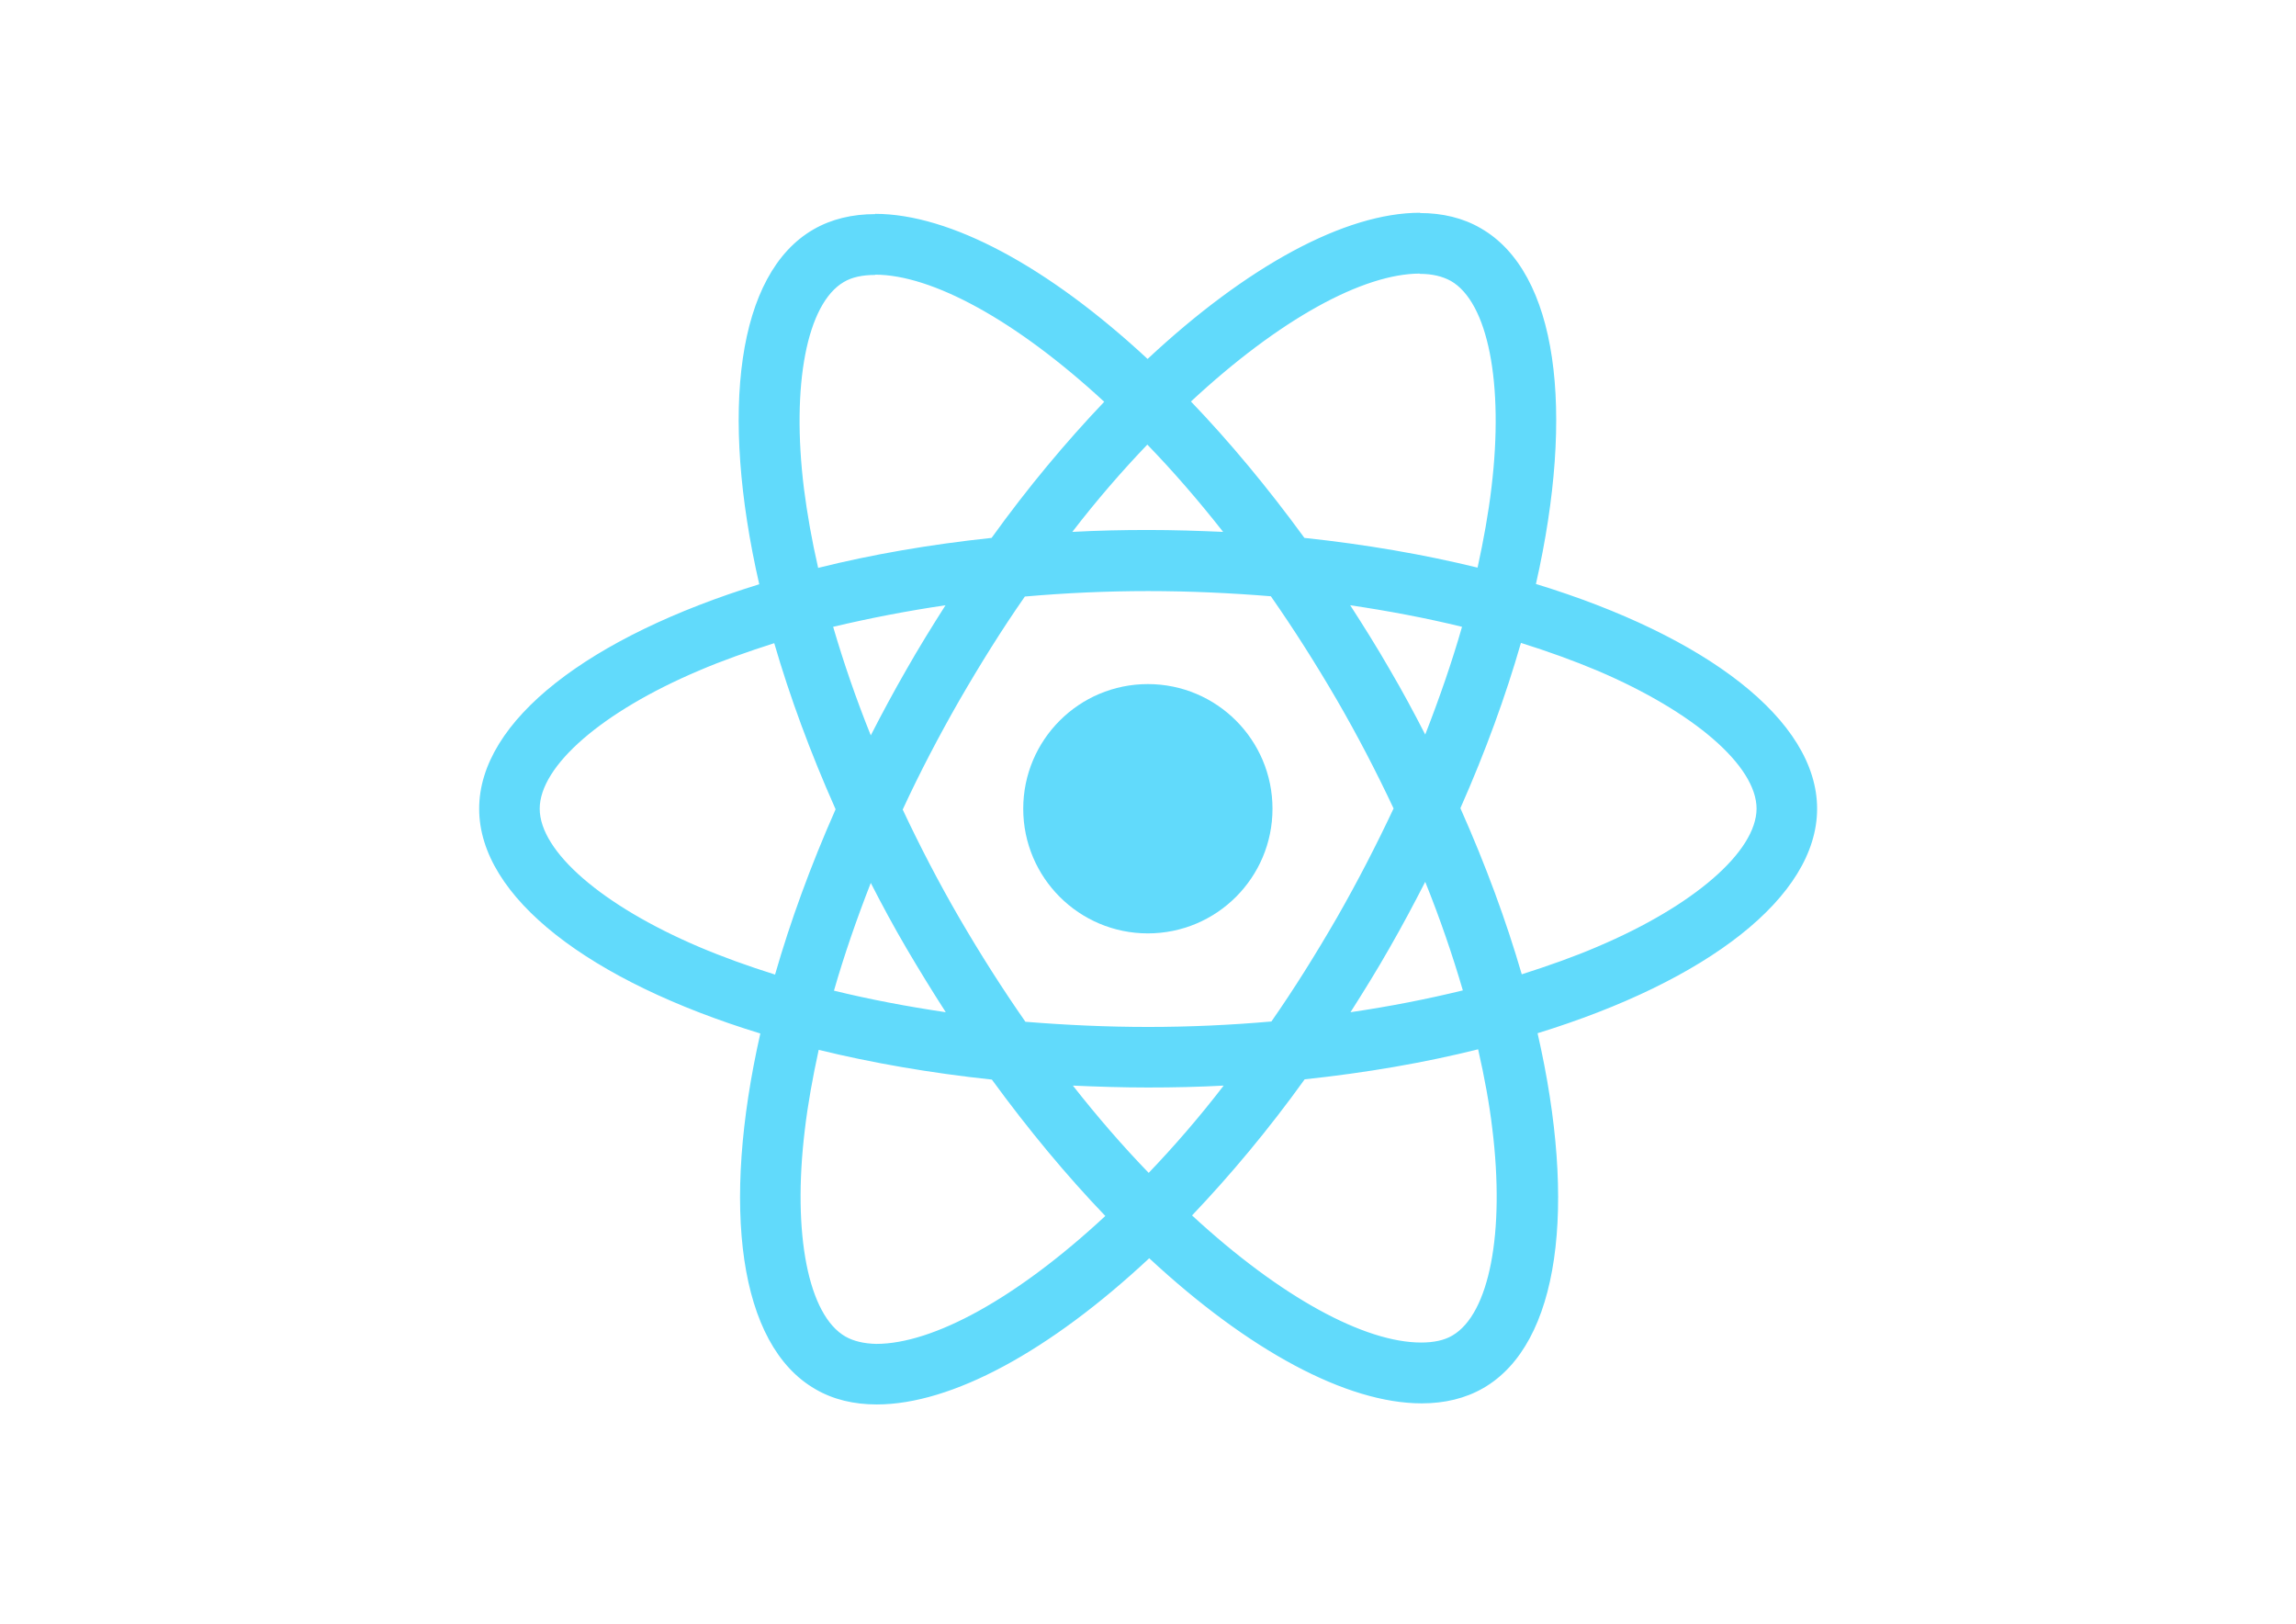
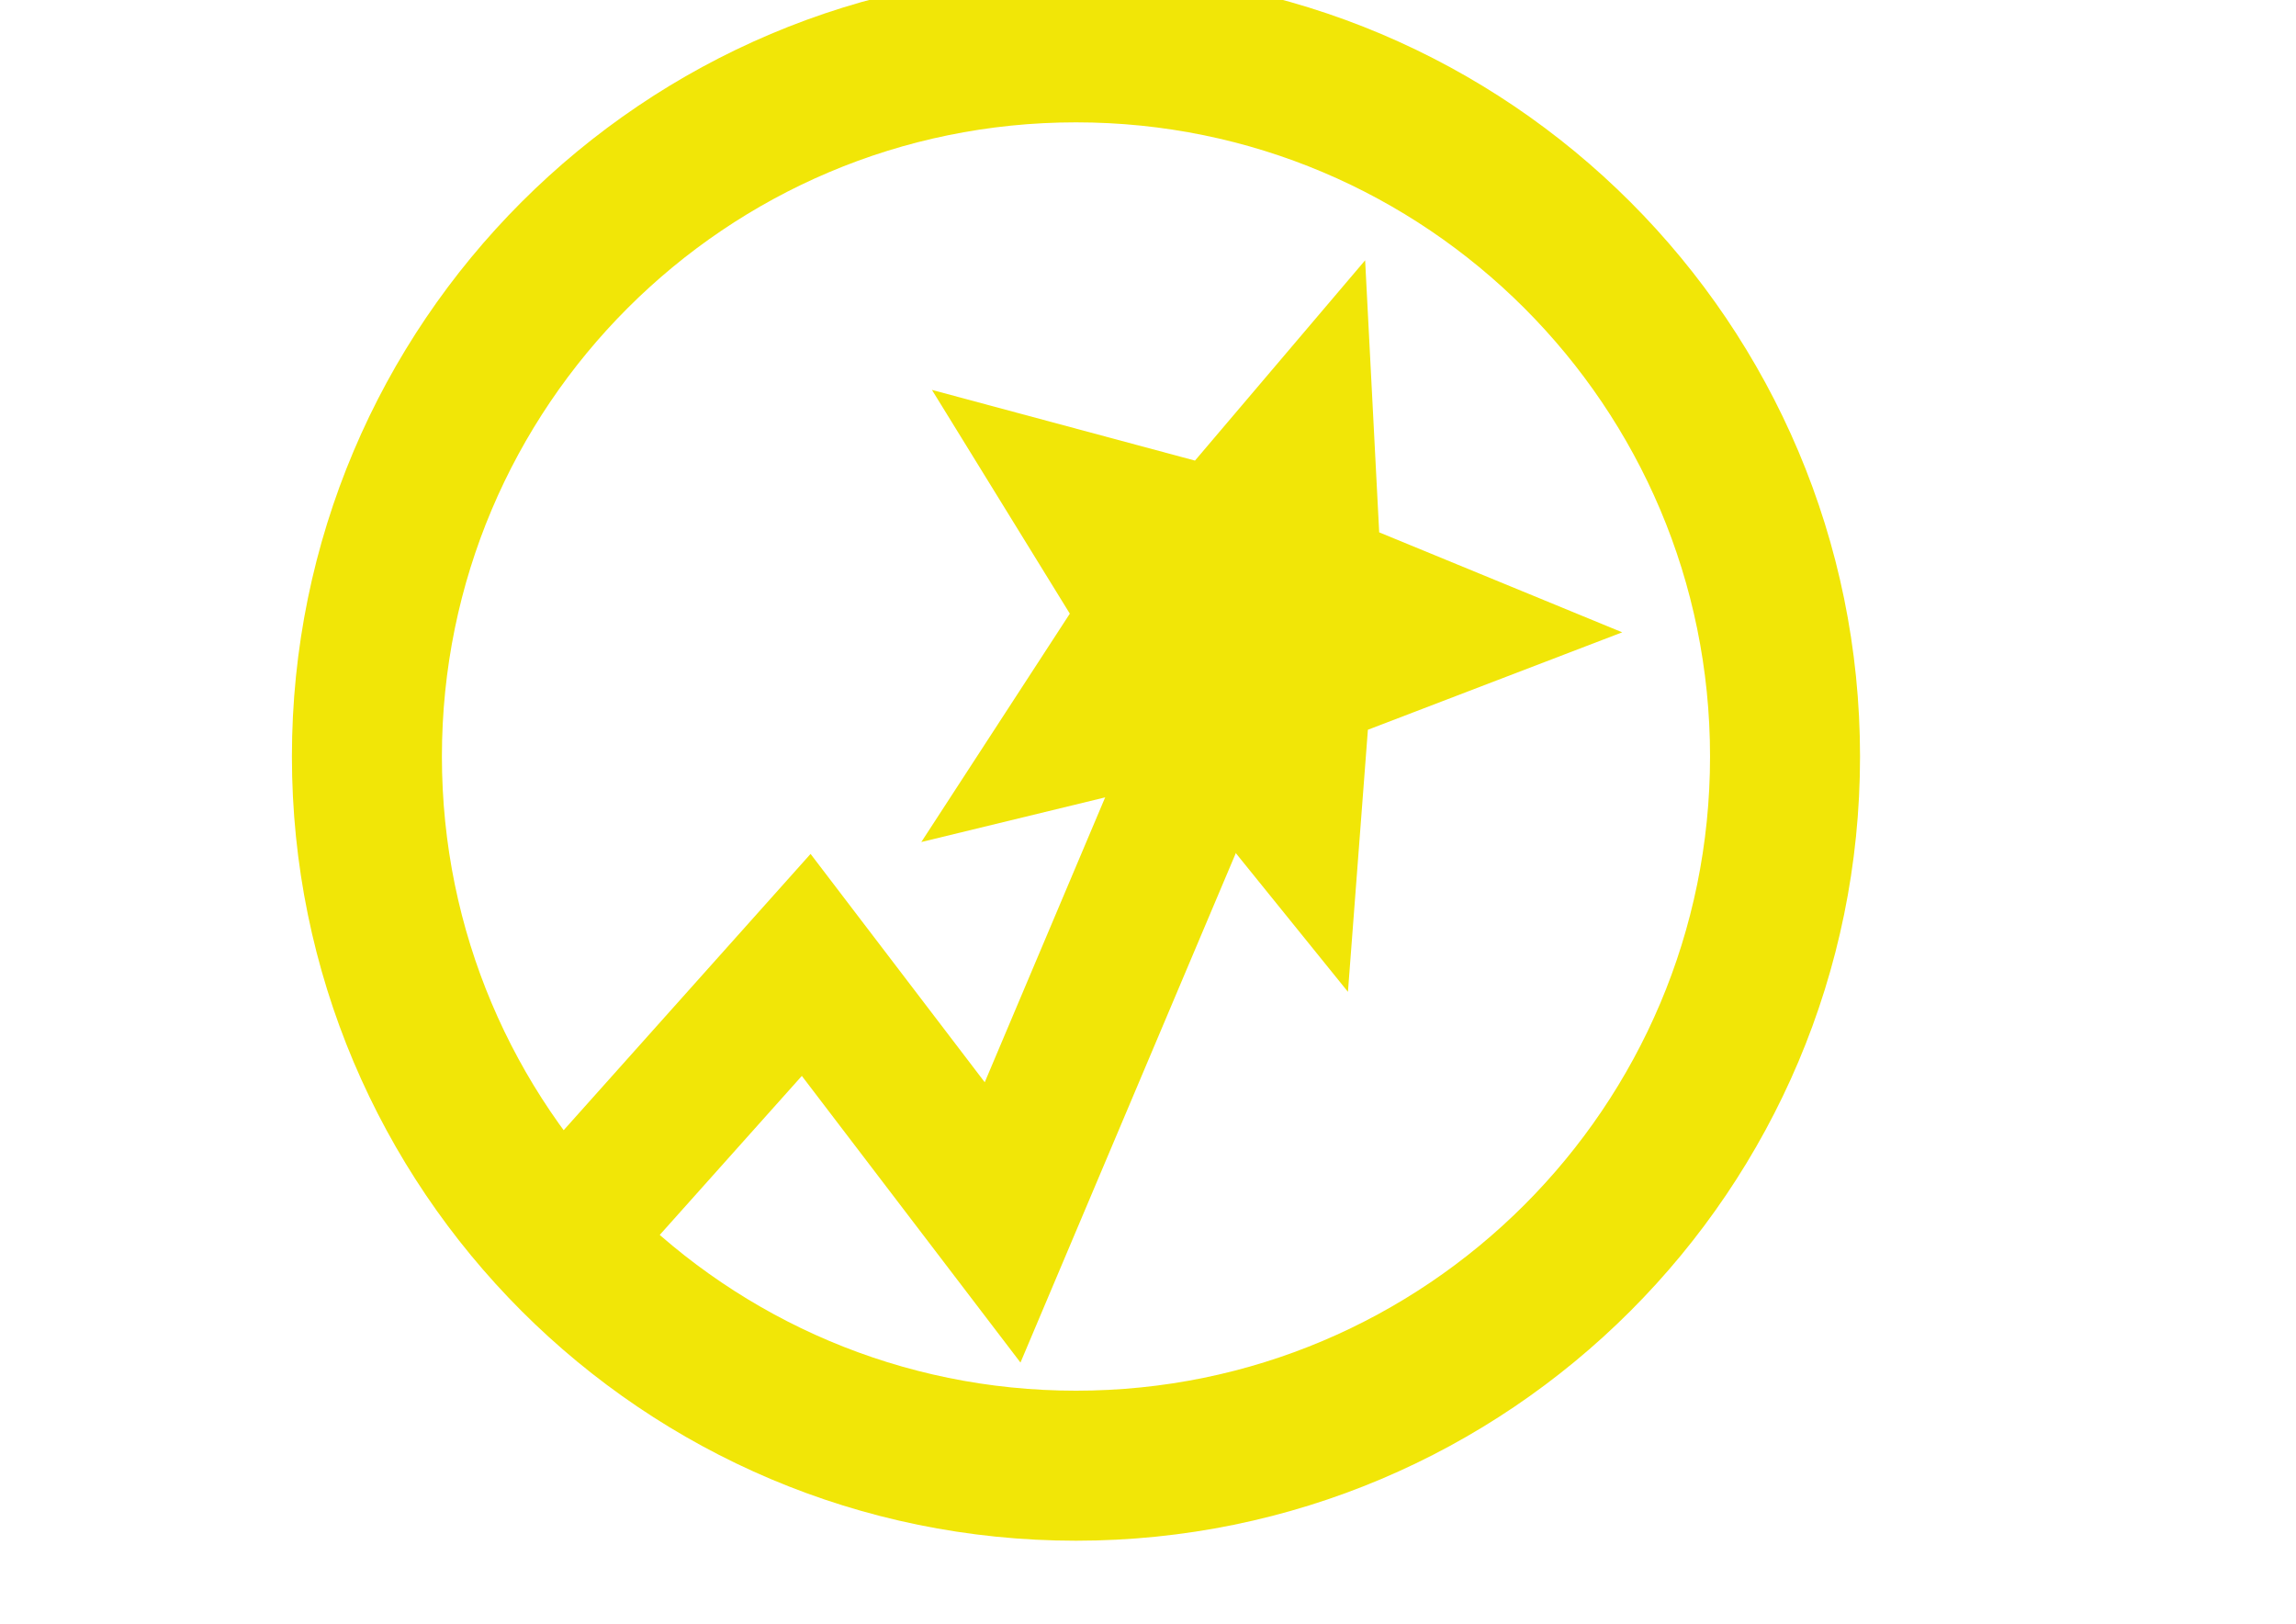
- <svg xmlns="http://www.w3.org/2000/svg" viewBox="0 0 841.9 595.3">
-   <g fill="#61DAFB">
-     <path d="M666.3 296.5c0-32.5-40.7-63.3-103.1-82.4 14.4-63.6 8-114.2-20.2-130.4-6.5-3.8-14.1-5.6-22.4-5.6v22.3c4.6 0 8.3.9 11.4 2.6 13.6 7.8 19.5 37.5 14.9 75.7-1.1 9.4-2.9 19.3-5.1 29.4-19.6-4.8-41-8.5-63.5-10.9-13.5-18.5-27.5-35.3-41.6-50 32.6-30.3 63.2-46.9 84-46.9V78c-27.5 0-63.5 19.6-99.9 53.6-36.4-33.8-72.4-53.2-99.9-53.2v22.3c20.7 0 51.4 16.5 84 46.6-14 14.7-28 31.4-41.3 49.9-22.6 2.4-44 6.1-63.6 11-2.3-10-4-19.7-5.2-29-4.7-38.2 1.1-67.9 14.6-75.8 3-1.8 6.9-2.6 11.5-2.6V78.5c-8.4 0-16 1.8-22.6 5.6-28.1 16.2-34.4 66.7-19.9 130.1-62.2 19.2-102.7 49.9-102.7 82.3 0 32.5 40.7 63.3 103.1 82.4-14.4 63.6-8 114.2 20.2 130.4 6.5 3.8 14.1 5.6 22.5 5.6 27.5 0 63.5-19.6 99.9-53.6 36.4 33.8 72.4 53.2 99.9 53.2 8.4 0 16-1.8 22.6-5.6 28.1-16.2 34.4-66.7 19.9-130.1 62-19.1 102.5-49.9 102.5-82.3zm-130.2-66.7c-3.7 12.9-8.3 26.2-13.5 39.5-4.1-8-8.4-16-13.1-24-4.6-8-9.5-15.8-14.4-23.4 14.2 2.1 27.9 4.7 41 7.9zm-45.8 106.5c-7.8 13.5-15.8 26.3-24.1 38.2-14.9 1.3-30 2-45.2 2-15.1 0-30.2-.7-45-1.9-8.3-11.9-16.4-24.6-24.2-38-7.6-13.1-14.5-26.4-20.8-39.8 6.2-13.4 13.2-26.8 20.7-39.9 7.8-13.5 15.8-26.3 24.1-38.2 14.9-1.3 30-2 45.2-2 15.1 0 30.2.7 45 1.9 8.3 11.9 16.4 24.6 24.2 38 7.6 13.1 14.5 26.4 20.8 39.8-6.3 13.4-13.2 26.8-20.7 39.9zm32.3-13c5.4 13.4 10 26.8 13.8 39.8-13.1 3.2-26.9 5.9-41.2 8 4.9-7.7 9.8-15.6 14.4-23.7 4.6-8 8.9-16.1 13-24.1zM421.2 430c-9.3-9.6-18.6-20.3-27.8-32 9 .4 18.2.7 27.5.7 9.4 0 18.7-.2 27.8-.7-9 11.7-18.3 22.4-27.5 32zm-74.4-58.9c-14.2-2.1-27.9-4.7-41-7.9 3.7-12.9 8.3-26.2 13.5-39.5 4.1 8 8.4 16 13.1 24 4.7 8 9.5 15.8 14.4 23.4zM420.7 163c9.3 9.6 18.6 20.3 27.8 32-9-.4-18.2-.7-27.5-.7-9.4 0-18.7.2-27.8.7 9-11.7 18.3-22.4 27.5-32zm-74 58.9c-4.9 7.7-9.8 15.6-14.4 23.7-4.6 8-8.9 16-13 24-5.4-13.4-10-26.8-13.8-39.8 13.1-3.1 26.9-5.8 41.2-7.9zm-90.5 125.2c-35.4-15.1-58.3-34.9-58.3-50.6 0-15.7 22.9-35.6 58.3-50.6 8.6-3.7 18-7 27.7-10.1 5.7 19.6 13.2 40 22.5 60.9-9.2 20.8-16.6 41.1-22.2 60.6-9.9-3.1-19.3-6.5-28-10.2zM310 490c-13.6-7.8-19.5-37.5-14.9-75.7 1.1-9.4 2.9-19.3 5.1-29.4 19.6 4.8 41 8.5 63.5 10.9 13.5 18.5 27.5 35.3 41.6 50-32.6 30.3-63.2 46.9-84 46.9-4.5-.1-8.3-1-11.3-2.7zm237.2-76.2c4.7 38.2-1.1 67.9-14.6 75.8-3 1.8-6.9 2.6-11.5 2.6-20.7 0-51.4-16.5-84-46.6 14-14.7 28-31.4 41.3-49.9 22.6-2.4 44-6.1 63.6-11 2.3 10.1 4.1 19.8 5.2 29.1zm38.5-66.7c-8.6 3.7-18 7-27.7 10.1-5.7-19.6-13.2-40-22.5-60.9 9.2-20.8 16.6-41.1 22.2-60.6 9.9 3.1 19.3 6.5 28.1 10.2 35.4 15.1 58.3 34.9 58.3 50.6-.1 15.7-23 35.6-58.4 50.6zM320.8 78.4z" />
-     <circle cx="420.9" cy="296.5" r="45.7" />
-     <path d="M520.5 78.1z" />
-   </g>
+ <svg xmlns="http://www.w3.org/2000/svg" viewBox="0 0 841.9 595.3" version="1.1" id="svg2">
+   <defs id="defs2">
+     </defs>
+   <path style="fill:none;stroke:#f1e607;stroke-width:55;stroke-linecap:butt;stroke-linejoin:miter;stroke-dasharray:none;stroke-opacity:1" d="m 488.42,210.064 c -27.532,66.13 -55.064,132.261 -82.596,198.392 0,0 -75.878,-100.998 -75.878,-100.998 -29.787,33.843 -59.575,67.686 -89.362,101.529" id="path2" transform="matrix(0.9491559,0,0,0.9347143,-17.55254,66.37221)" />
+   <path style="fill:none;stroke:#f1e607;stroke-width:55;stroke-linecap:butt;stroke-linejoin:miter;stroke-dasharray:none;stroke-opacity:1" id="path3" d="M 555.584,96.453 509.202,83.989 480.379,117.914 477.899,69.951 436.728,53.021 481.577,35.842 484.956,-8.546 515.153,28.8 558.413,18.296 532.226,58.556 Z" transform="rotate(180,478.5291,141.9663)" />
+   <circle style="fill:none;stroke:#f1e607;stroke-width:55;stroke-linecap:butt;stroke-linejoin:miter;stroke-dasharray:none;stroke-opacity:1" id="path4" cx="394.539" cy="277.356" r="260" />
</svg>
